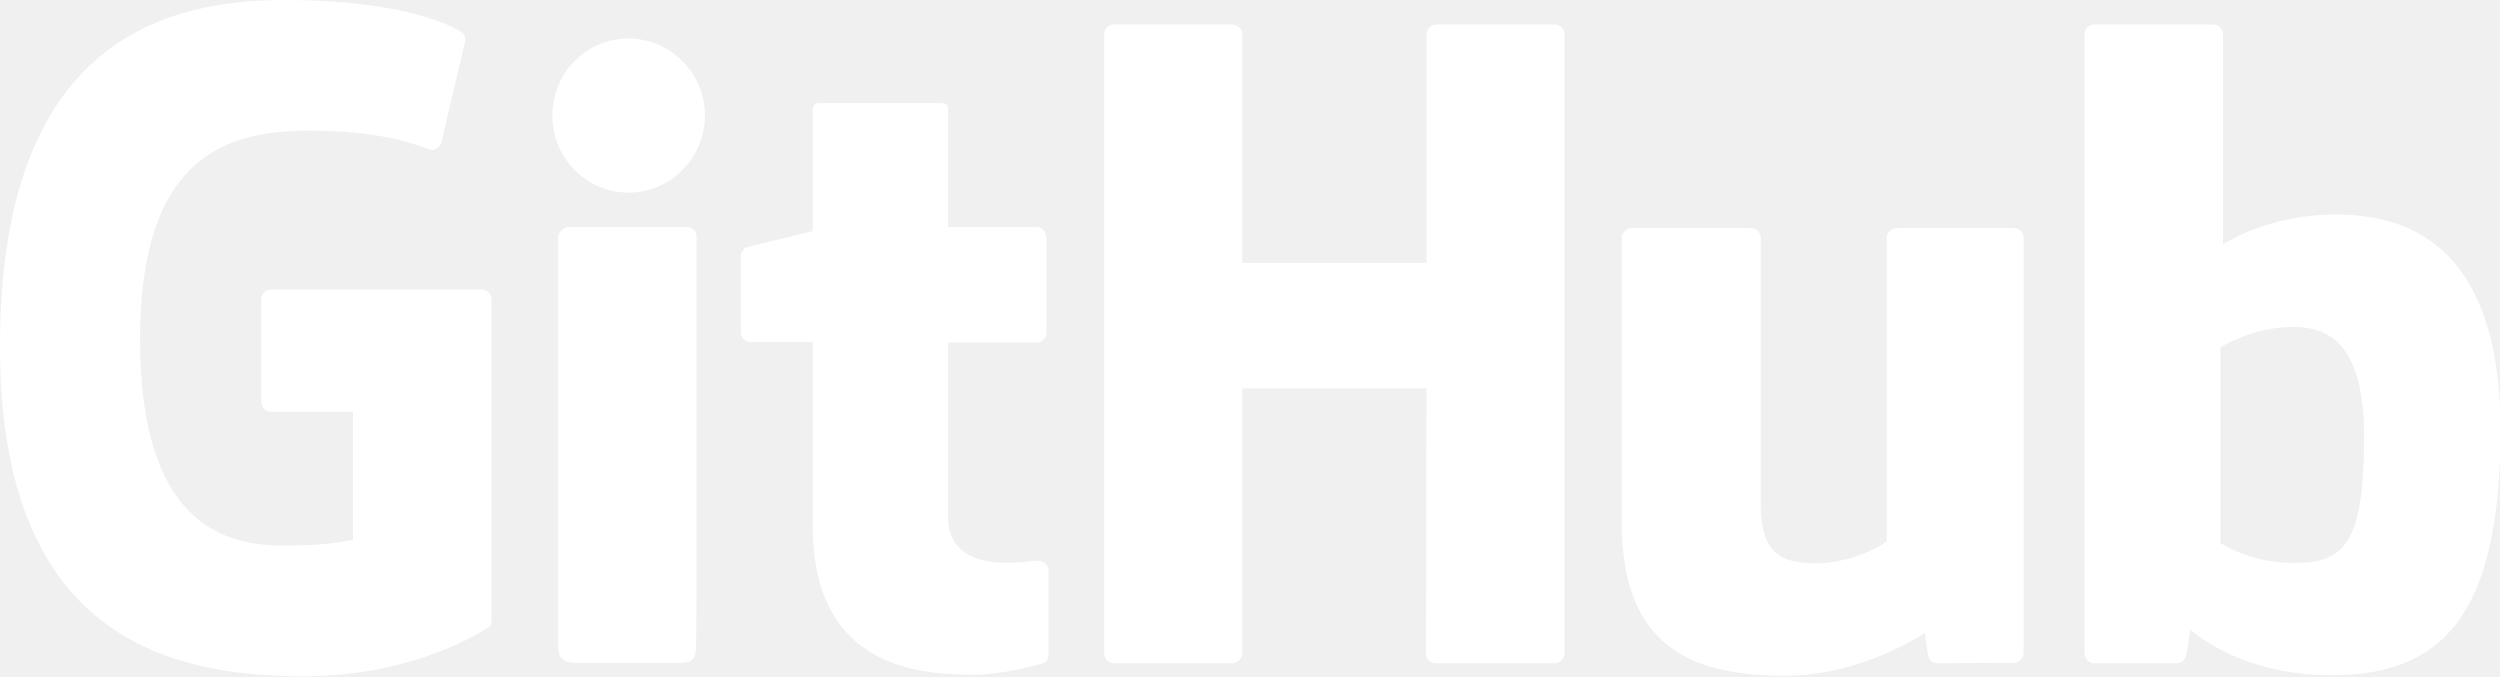
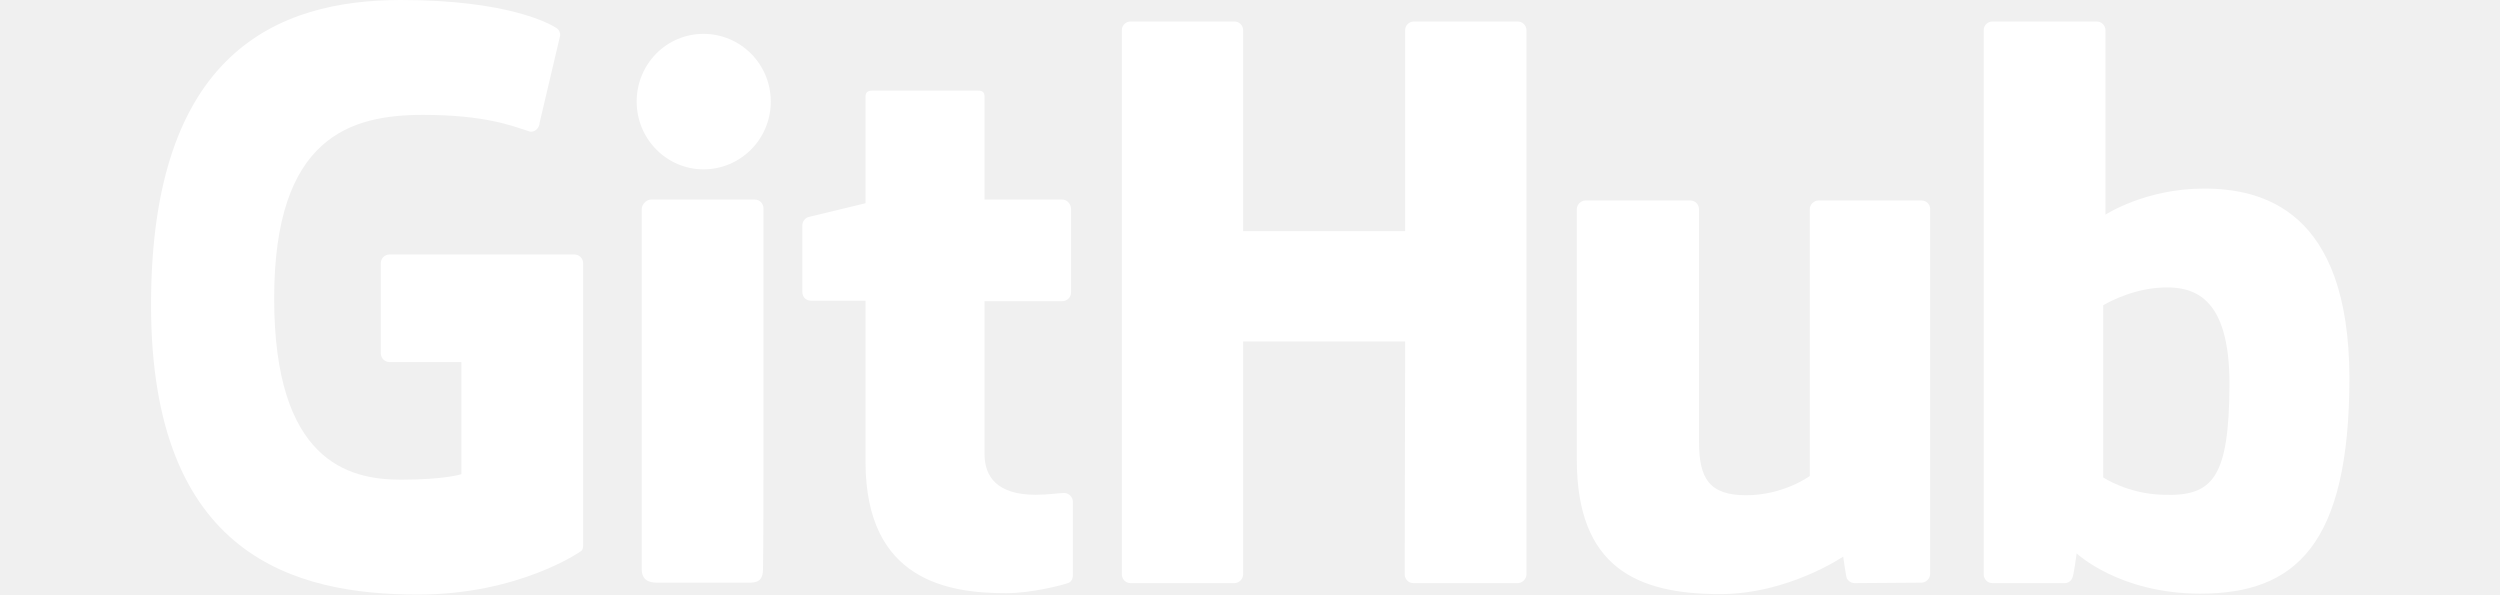
- <svg xmlns="http://www.w3.org/2000/svg" version="1.1" id="Layer_1" x="0px" y="0px" viewBox="0 0 480.2 129.9" style="enable-background:new 0 0 480.2 129.9;" xml:space="preserve">
+ <svg xmlns="http://www.w3.org/2000/svg" version="1.1" id="Layer_1" x="0px" y="0px" viewBox="0 0 546.2 129.9" style="enable-background:new 0 0 546.2 129.9;" xml:space="preserve">
  <style type="text/css">
	.st0{fill:#FFFFFF;}
</style>
  <g>
-     <path class="st0" d="M92.5,55.6H52.1c-1,0-1.9,0.8-1.9,1.9v19.7c0,1,0.8,1.9,1.9,1.9h15.7v24.5c0,0-3.5,1.2-13.3,1.2   c-11.5,0-27.6-4.2-27.6-39.6s16.8-40.1,32.5-40.1c13.6,0,19.5,2.4,23.2,3.6c1.2,0.4,2.3-0.8,2.3-1.9l4.5-19.1   c0-0.5-0.2-1.1-0.7-1.5C87.2,5.2,78,0,54.6,0C27.6,0,0,11.5,0,66.6s31.6,63.3,58.3,63.3c22.1,0,35.5-9.4,35.5-9.4   c0.6-0.3,0.6-1.1,0.6-1.4V57.5C94.4,56.4,93.5,55.6,92.5,55.6z" />
-     <path class="st0" d="M300.5,6.6c0-1-0.8-1.9-1.9-1.9h-22.7c-1,0-1.9,0.8-1.9,1.9v43.9h-35.4V6.6c0-1-0.8-1.9-1.9-1.9H214   c-1,0-1.9,0.8-1.9,1.9v118.9c0,1,0.8,1.9,1.9,1.9h22.7c1,0,1.9-0.9,1.9-1.9V74.6H274l-0.1,50.9c0,1,0.8,1.9,1.9,1.9h22.8   c1,0,1.9-0.9,1.9-1.9L300.5,6.6L300.5,6.6z" />
+     <path class="st0" d="M125.5,55.6H85.1c-1,0-1.9,0.8-1.9,1.9v19.7c0,1,0.8,1.9,1.9,1.9h15.7v24.5c0,0-3.5,1.2-13.3,1.2   c-11.5,0-27.6-4.2-27.6-39.6s16.8-40.1,32.5-40.1c13.6,0,19.5,2.4,23.2,3.6c1.2,0.4,2.3-0.8,2.3-1.9l4.5-19.1   c0-0.5-0.2-1.1-0.7-1.5C120.2,5.2,111,0,87.6,0C60.6,0,33,11.5,33,66.6s31.6,63.3,58.3,63.3c22.1,0,35.5-9.4,35.5-9.4   c0.6-0.3,0.6-1.1,0.6-1.4V57.5C127.4,56.4,126.5,55.6,125.5,55.6z" />
+     <path class="st0" d="M333.5,6.6c0-1-0.8-1.9-1.9-1.9h-22.7c-1,0-1.9,0.8-1.9,1.9v43.9h-35.4V6.6c0-1-0.8-1.9-1.9-1.9H247   c-1,0-1.9,0.8-1.9,1.9v118.9c0,1,0.8,1.9,1.9,1.9h22.7c1,0,1.9-0.9,1.9-1.9V74.6H307l-0.1,50.9c0,1,0.8,1.9,1.9,1.9h22.8   c1,0,1.9-0.9,1.9-1.9L333.5,6.6L333.5,6.6z" />
    <g>
      <g>
-         <path class="st0" d="M135.4,22.2c0-8.2-6.6-14.8-14.7-14.8s-14.6,6.6-14.6,14.8S112.7,37,120.7,37     C128.8,37,135.4,30.4,135.4,22.2z" />
-         <path class="st0" d="M133.8,100.4c0-3,0-54.9,0-54.9c0-1-0.8-1.9-1.9-1.9h-22.7c-1,0-2,1.1-2,2.1c0,0,0,66,0,78.6     c0,2.3,1.4,3,3.3,3c0,0,9.7,0,20.4,0c2.2,0,2.8-1.1,2.8-3C133.8,120.1,133.8,103.6,133.8,100.4z" />
+         <path class="st0" d="M168.4,22.2c0-8.2-6.6-14.8-14.7-14.8s-14.6,6.6-14.6,14.8S145.7,37,153.7,37     C161.8,37,168.4,30.4,168.4,22.2z" />
+         <path class="st0" d="M166.8,100.4c0-3,0-54.9,0-54.9c0-1-0.8-1.9-1.9-1.9h-22.7c-1,0-2,1.1-2,2.1c0,0,0,66,0,78.6     c0,2.3,1.4,3,3.3,3c0,0,9.7,0,20.4,0c2.2,0,2.8-1.1,2.8-3C166.8,120.1,166.8,103.6,166.8,100.4z" />
      </g>
    </g>
-     <path class="st0" d="M386.8,43.8h-22.5c-1,0-1.9,0.9-1.9,1.9V104c0,0-5.7,4.2-13.9,4.2c-8.1,0-10.3-3.7-10.3-11.7s0-50.8,0-50.8   c0-1-0.8-1.9-1.9-1.9h-22.9c-1,0-1.9,0.9-1.9,1.9c0,0,0,31,0,54.7c0,23.6,13.2,29.4,31.3,29.4c14.9,0,26.9-8.2,26.9-8.2   s0.6,4.3,0.8,4.8c0.3,0.5,0.9,1,1.7,1l14.6-0.1c1,0,1.9-0.9,1.9-1.9V45.6C388.7,44.7,387.9,43.8,386.8,43.8z" />
-     <path class="st0" d="M448.5,41.2c-12.8,0-21.5,5.7-21.5,5.7V6.6c0-1-0.8-1.9-1.9-1.9h-22.8c-1,0-1.9,0.8-1.9,1.9v118.9   c0,1,0.8,1.9,1.9,1.9h15.8c0.7,0,1.3-0.4,1.6-1c0.4-0.6,1-5.5,1-5.5s9.3,8.8,27,8.8c20.7,0,32.6-10.5,32.6-47.2   C480.2,45.9,461.3,41.2,448.5,41.2z M439.6,108.1c-7.8-0.2-13.1-3.8-13.1-3.8V66.7c0,0,5.2-3.2,11.7-3.8   c8.1-0.7,15.9,1.7,15.9,21.1C454,104.4,450.5,108.5,439.6,108.1z" />
-     <path class="st0" d="M199.1,43.6h-17V21.1c0-0.9-0.4-1.3-1.4-1.3h-23.2c-0.9,0-1.4,0.4-1.4,1.3v23.3c0,0-11.6,2.8-12.4,3   c-0.8,0.2-1.4,1-1.4,1.8v14.6c0,1.1,0.8,1.9,1.9,1.9h11.9c0,0,0,15.3,0,35.2c0,26.1,18.3,28.7,30.7,28.7c5.7,0,12.4-1.8,13.5-2.2   c0.7-0.2,1.1-0.9,1.1-1.7v-16.1c0-1-0.9-1.9-1.9-1.9s-3.5,0.4-6.2,0.4c-8.4,0-11.2-3.9-11.2-8.9s0-33.4,0-33.4h17   c1,0,1.9-0.8,1.9-1.9V45.5C200.9,44.5,200.1,43.6,199.1,43.6z" />
+     <path class="st0" d="M419.8,43.8h-22.5c-1,0-1.9,0.9-1.9,1.9V104c0,0-5.7,4.2-13.9,4.2c-8.1,0-10.3-3.7-10.3-11.7s0-50.8,0-50.8   c0-1-0.8-1.9-1.9-1.9h-22.9c-1,0-1.9,0.9-1.9,1.9c0,0,0,31,0,54.7c0,23.6,13.2,29.4,31.3,29.4c14.9,0,26.9-8.2,26.9-8.2   s0.6,4.3,0.8,4.8c0.3,0.5,0.9,1,1.7,1l14.6-0.1c1,0,1.9-0.9,1.9-1.9V45.6C421.7,44.7,420.9,43.8,419.8,43.8z" />
+     <path class="st0" d="M481.5,41.2c-12.8,0-21.5,5.7-21.5,5.7V6.6c0-1-0.8-1.9-1.9-1.9h-22.8c-1,0-1.9,0.8-1.9,1.9v118.9   c0,1,0.8,1.9,1.9,1.9h15.8c0.7,0,1.3-0.4,1.6-1c0.4-0.6,1-5.5,1-5.5s9.3,8.8,27,8.8c20.7,0,32.6-10.5,32.6-47.2   C513.2,45.9,494.3,41.2,481.5,41.2z M472.6,108.1c-7.8-0.2-13.1-3.8-13.1-3.8V66.7c0,0,5.2-3.2,11.7-3.8   c8.1-0.7,15.9,1.7,15.9,21.1C487,104.4,483.5,108.5,472.6,108.1z" />
+     <path class="st0" d="M232.1,43.6h-17V21.1c0-0.9-0.4-1.3-1.4-1.3h-23.2c-0.9,0-1.4,0.4-1.4,1.3v23.3c0,0-11.6,2.8-12.4,3   c-0.8,0.2-1.4,1-1.4,1.8v14.6c0,1.1,0.8,1.9,1.9,1.9h11.9c0,0,0,15.3,0,35.2c0,26.1,18.3,28.7,30.7,28.7c5.7,0,12.4-1.8,13.5-2.2   c0.7-0.2,1.1-0.9,1.1-1.7v-16.1c0-1-0.9-1.9-1.9-1.9s-3.5,0.4-6.2,0.4c-8.4,0-11.2-3.9-11.2-8.9s0-33.4,0-33.4h17   c1,0,1.9-0.8,1.9-1.9V45.5C233.9,44.5,233.1,43.6,232.1,43.6z" />
  </g>
</svg>
